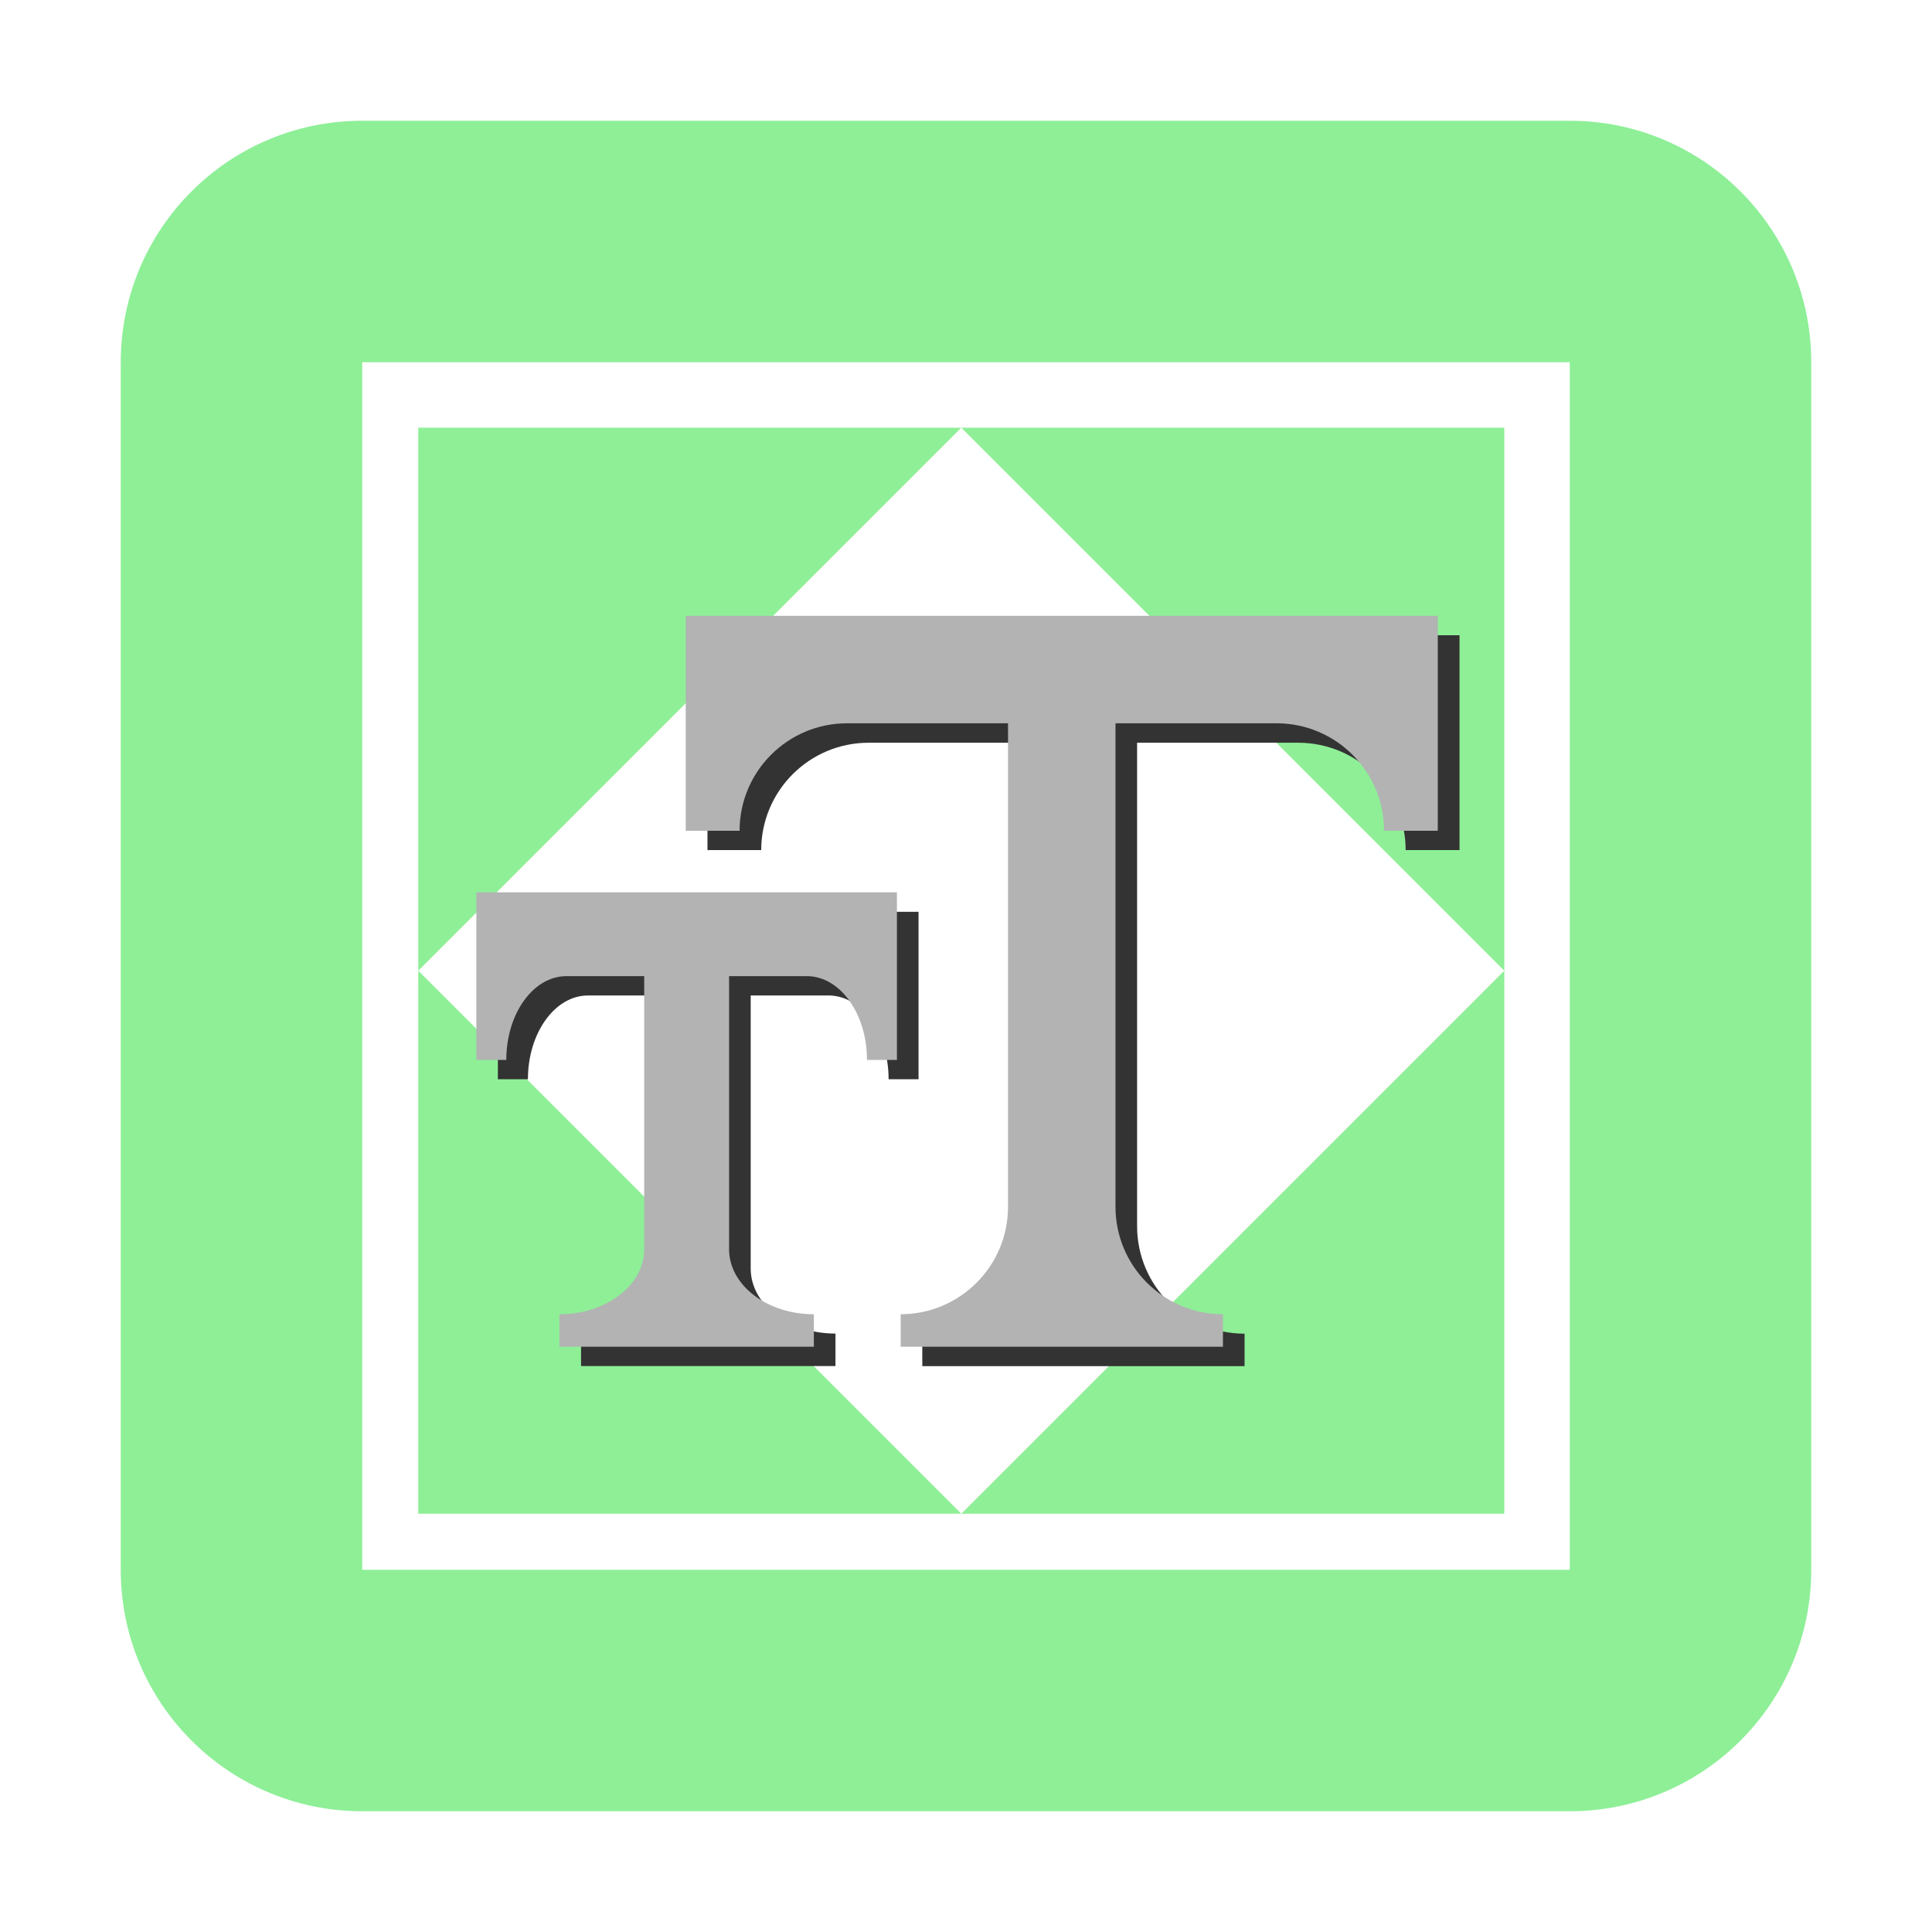
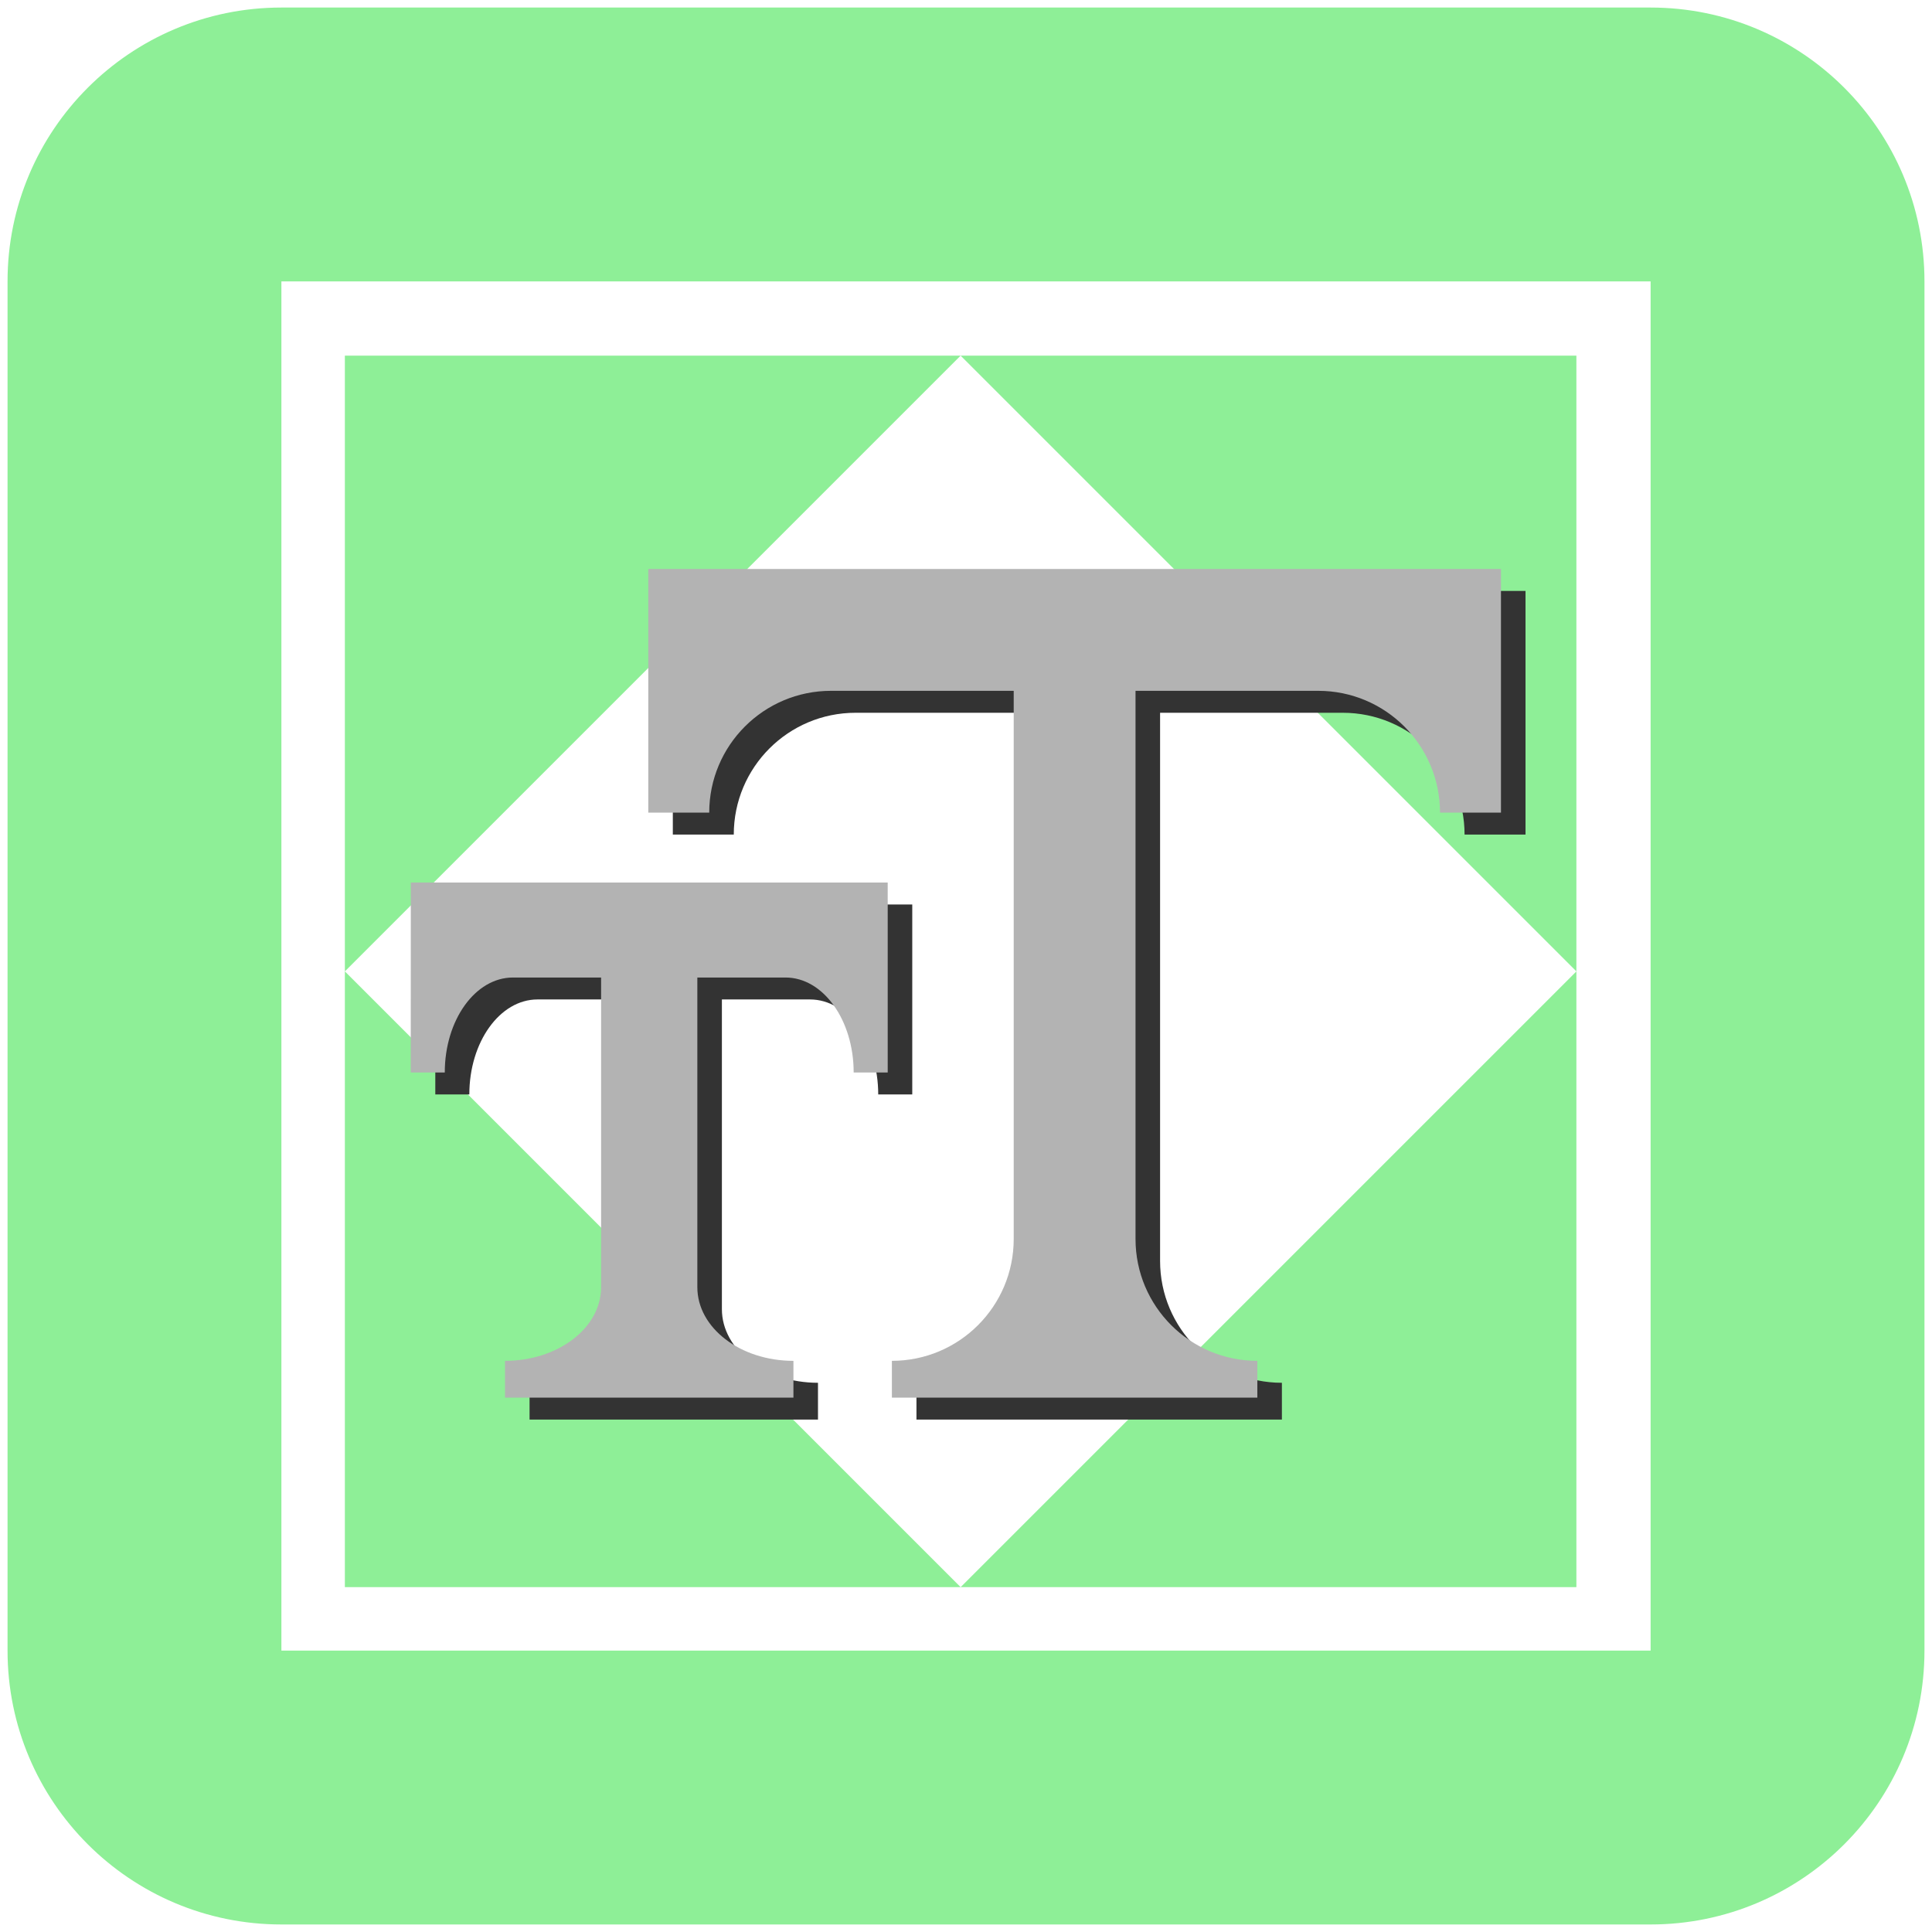
- <svg xmlns="http://www.w3.org/2000/svg" width="16" height="16" version="1.1" id="svg1">
+ <svg xmlns="http://www.w3.org/2000/svg" width="256" height="256" version="1.1" id="svg1">
  <defs id="defs1" />
-   <path fill="#8eef97" d="M 3,1 C 1.895,1 1,1.895 1,3 v 10 c 0,1.105 0.895,2 2,2 h 10 c 1.105,0 2,-0.895 2,-2 V 3 C 15,1.895 14.105,1 13,1 Z M 3,3 H 13 V 13 H 3 Z" id="path1" />
+   <path fill="#8eef97" d="M 37.286,1 C 17.246,1 1,17.246 1,37.286 V 218.716 c 0,20.04 16.246,36.286 36.286,36.286 h 181.43 c 20.04,0 36.286,-16.246 36.286,-36.286 V 37.286 C 255.002,17.246 238.756,1 218.716,1 Z m 0,36.286 H 218.716 V 218.716 H 37.286 Z" id="path1" style="stroke-width:18.143" />
  <g id="layer2">
-     <path d="M 3.464,12.536 H 12.458 V 3.542 H 3.464 Z m 0,-4.497 L 7.961,3.542 12.458,8.039 7.961,12.536 Z" style="fill:#8eef97;stroke-width:1.59" id="path1-5" />
+     <path d="M 45.697,210.305 H 208.88 V 47.122 H 45.697 Z m 0,-81.591 81.591,-81.591 81.592,81.591 -81.592,81.591 z" style="fill:#8eef97;stroke-width:28.847" id="path1-5" />
  </g>
  <g id="layer3">
-     <path fill="#e0e0e0" d="M 4.125,7.551 H 7.607 V 8.938 H 7.359 A 0.498,0.694 0 0 0 6.861,8.244 H 6.217 v 2.262 a 0.702,0.538 0 0 0 0.702,0.538 v 0.269 H 4.812 V 11.044 A 0.702,0.538 0 0 0 5.514,10.506 V 8.244 H 4.87 a 0.498,0.694 0 0 0 -0.498,0.694 h -0.249 z m 1.734,-2.29 h 6.228 V 7.04 H 11.641 A 0.89,0.89 0 0 0 10.752,6.151 H 9.417 v 4.004 a 0.89,0.89 0 0 0 0.89,0.89 v 0.269 H 7.638 v -0.269 a 0.89,0.89 0 0 0 0.89,-0.89 V 6.151 H 7.194 A 0.89,0.89 0 0 0 6.304,7.04 H 5.859 Z" id="path1-8-8" style="display:inline;fill:#333333;stroke-width:0.578" />
+     <path fill="#e0e0e0" d="m 57.689,119.848 h 63.19 v 25.171 h -4.51 a 9.03,12.586 0 0 0 -9.03,-12.586 H 95.655 v 41.039 a 12.732,9.754 0 0 0 12.732,9.754 v 4.877 H 70.17 v -4.877 A 12.732,9.754 0 0 0 82.902,173.472 V 132.433 H 71.219 a 9.03,12.586 0 0 0 -9.03,12.586 H 57.679 Z M 89.153,78.305 H 202.139 V 110.587 h -8.076 A 16.141,16.141 0 0 0 177.923,94.446 h -24.206 v 72.639 a 16.141,16.141 0 0 0 16.141,16.141 v 4.877 h -48.423 v -4.877 A 16.141,16.141 0 0 0 137.576,167.085 V 94.446 H 113.37 A 16.141,16.141 0 0 0 97.229,110.587 h -8.076 z" id="path1-8-8" style="display:inline;fill:#333333;stroke-width:10.488" />
  </g>
  <g id="layer1" style="display:inline">
-     <path fill="#e0e0e0" d="M 3.945,7.39 H 7.428 V 8.778 H 7.18 A 0.498,0.694 0 0 0 6.682,8.084 H 6.038 v 2.262 a 0.702,0.538 0 0 0 0.702,0.538 v 0.269 H 4.633 V 10.884 A 0.702,0.538 0 0 0 5.335,10.346 V 8.084 H 4.691 A 0.498,0.694 0 0 0 4.193,8.778 H 3.945 Z m 1.734,-2.29 h 6.228 V 6.88 H 11.462 A 0.89,0.89 0 0 0 10.572,5.99 H 9.238 v 4.004 a 0.89,0.89 0 0 0 0.89,0.89 v 0.269 H 7.459 V 10.884 A 0.89,0.89 0 0 0 8.348,9.994 V 5.99 H 7.014 A 0.89,0.89 0 0 0 6.125,6.88 H 5.679 Z" id="path1-8" style="fill:#b3b3b3;fill-opacity:1;stroke-width:0.578" />
+     <path fill="#e0e0e0" d="m 54.436,116.94 h 63.19 v 25.171 H 113.116 a 9.03,12.586 0 0 0 -9.03,-12.585 H 92.402 v 41.039 a 12.732,9.754 0 0 0 12.732,9.754 v 4.877 H 66.917 v -4.877 a 12.732,9.754 0 0 0 12.732,-9.754 V 129.526 H 67.965 a 9.03,12.586 0 0 0 -9.03,12.585 h -4.51 z M 85.9,75.397 H 198.886 v 32.282 h -8.076 A 16.141,16.141 0 0 0 174.669,91.538 h -24.206 v 72.639 a 16.141,16.141 0 0 0 16.141,16.141 v 4.877 h -48.423 v -4.877 a 16.141,16.141 0 0 0 16.141,-16.141 V 91.538 H 110.116 A 16.141,16.141 0 0 0 93.976,107.679 h -8.076 z" id="path1-8" style="fill:#b3b3b3;fill-opacity:1;stroke-width:10.488" />
  </g>
</svg>
